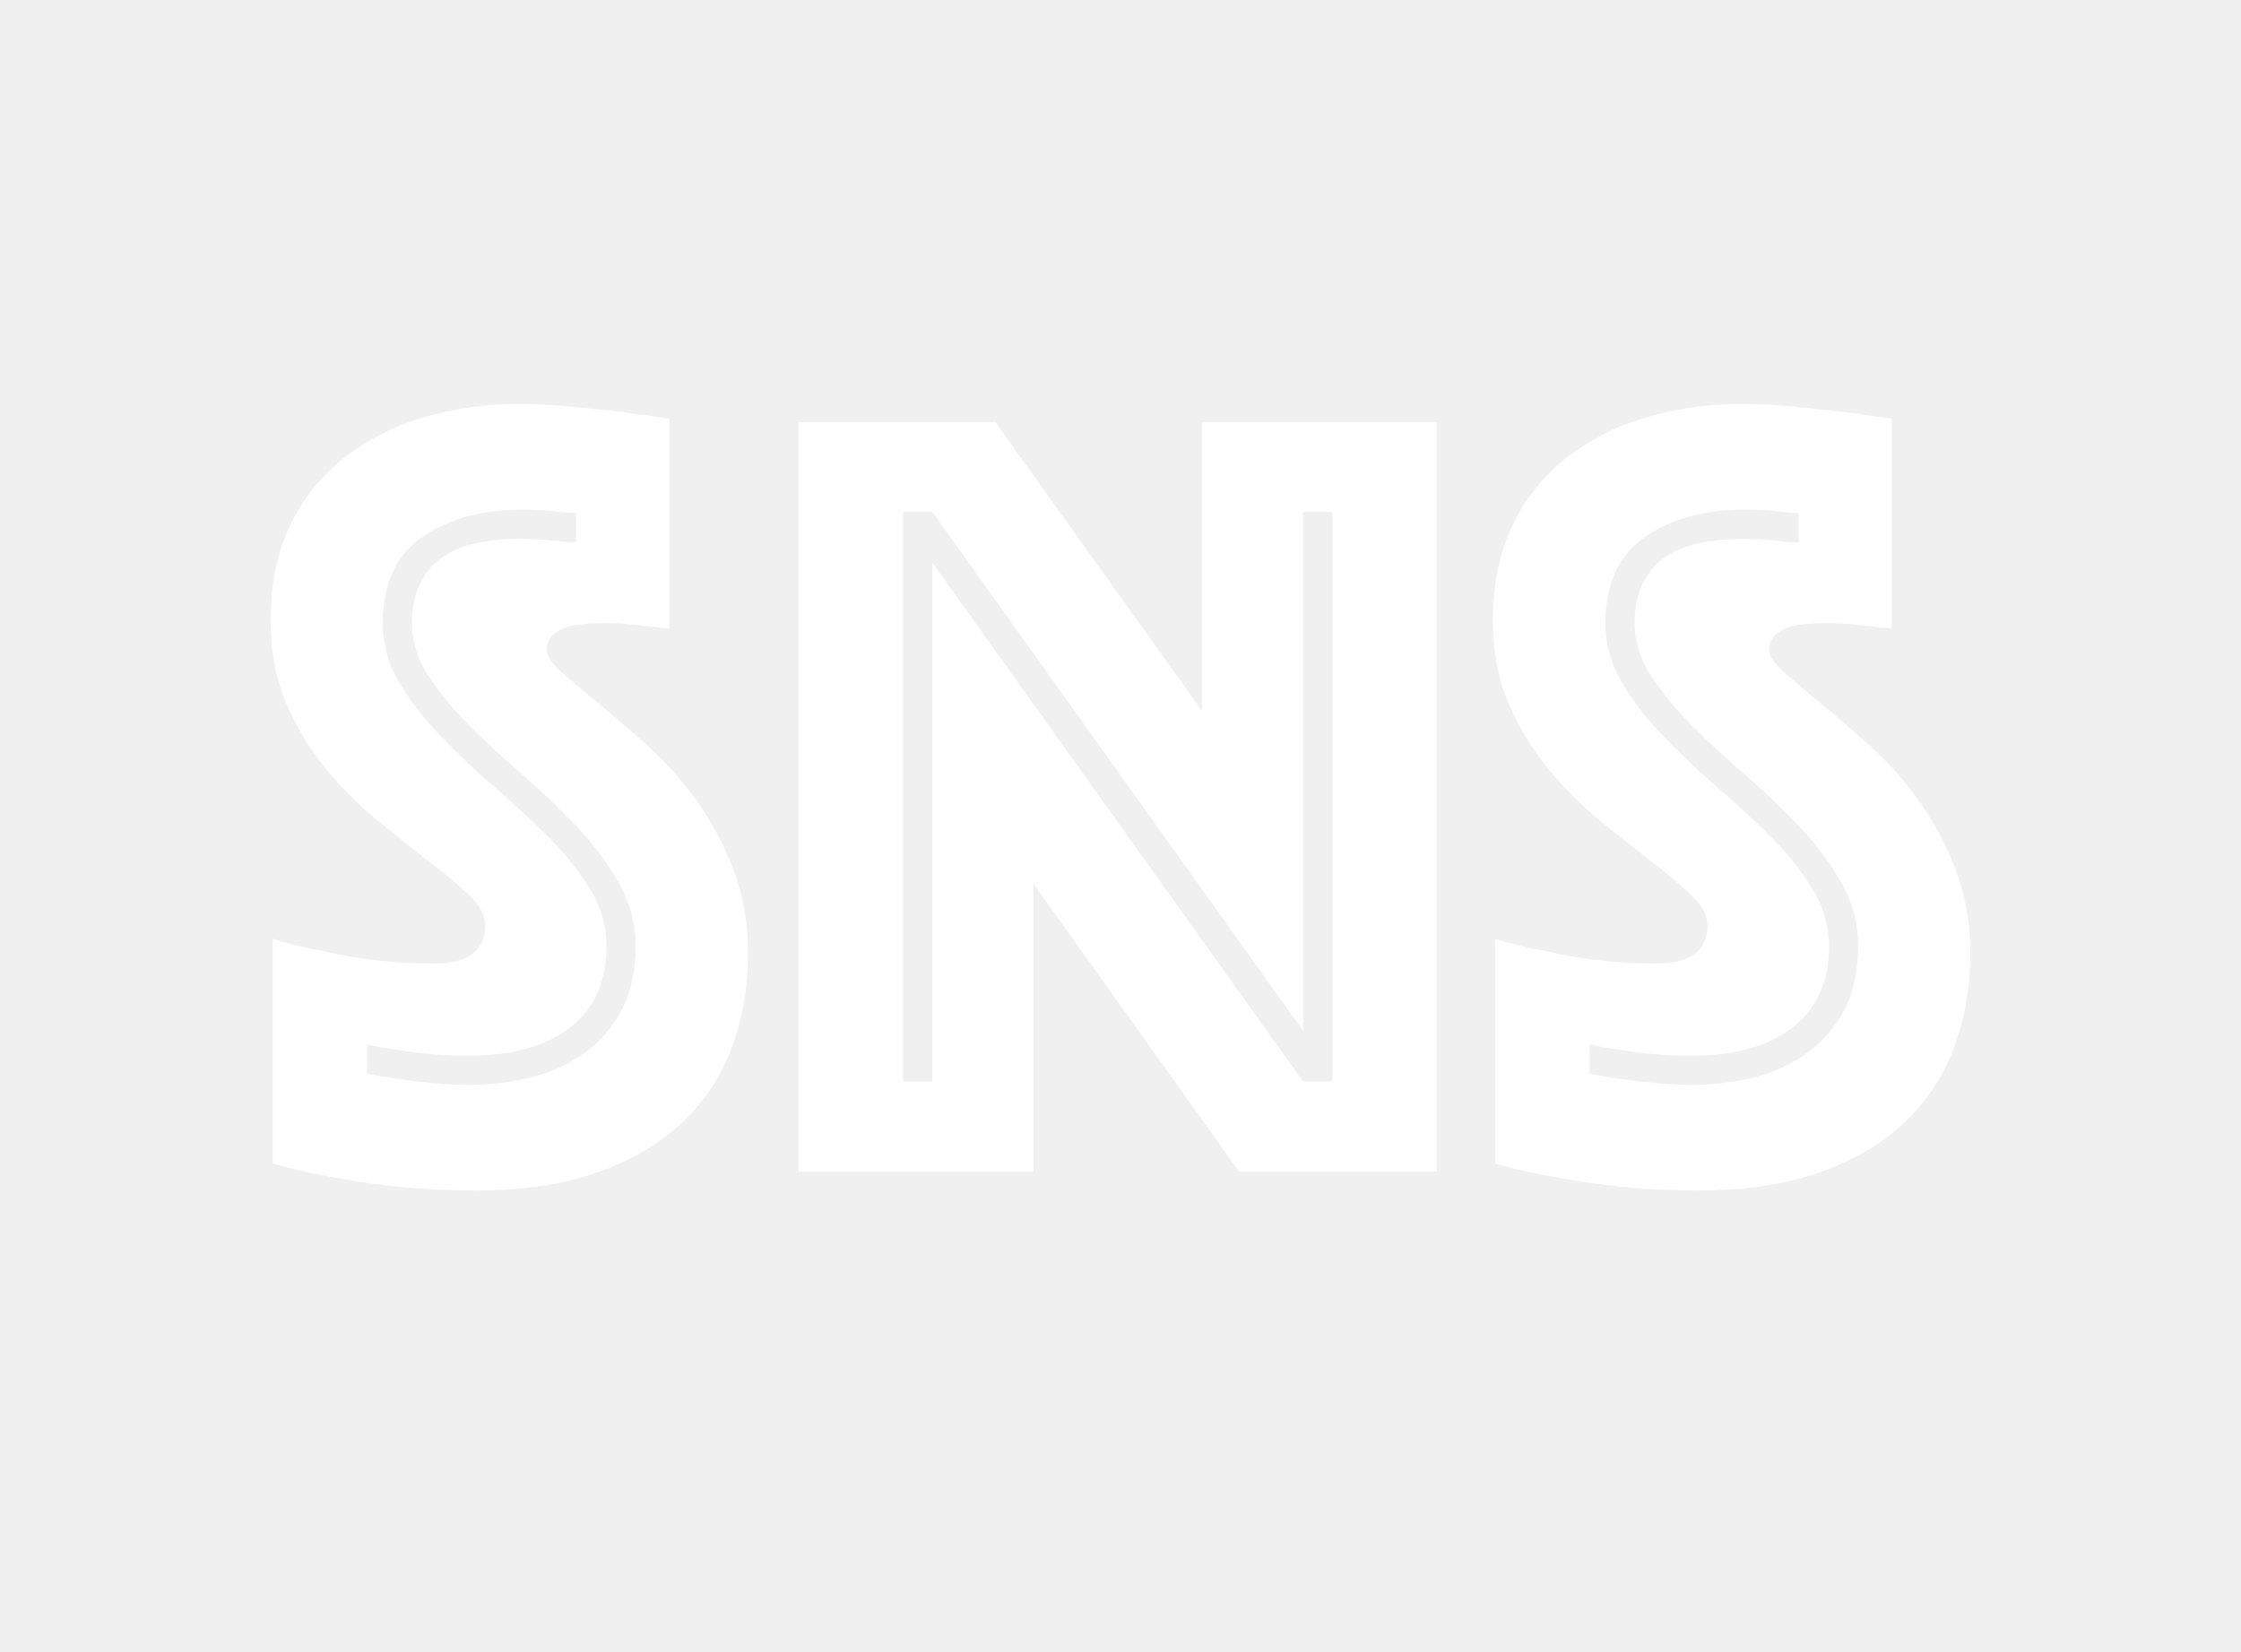
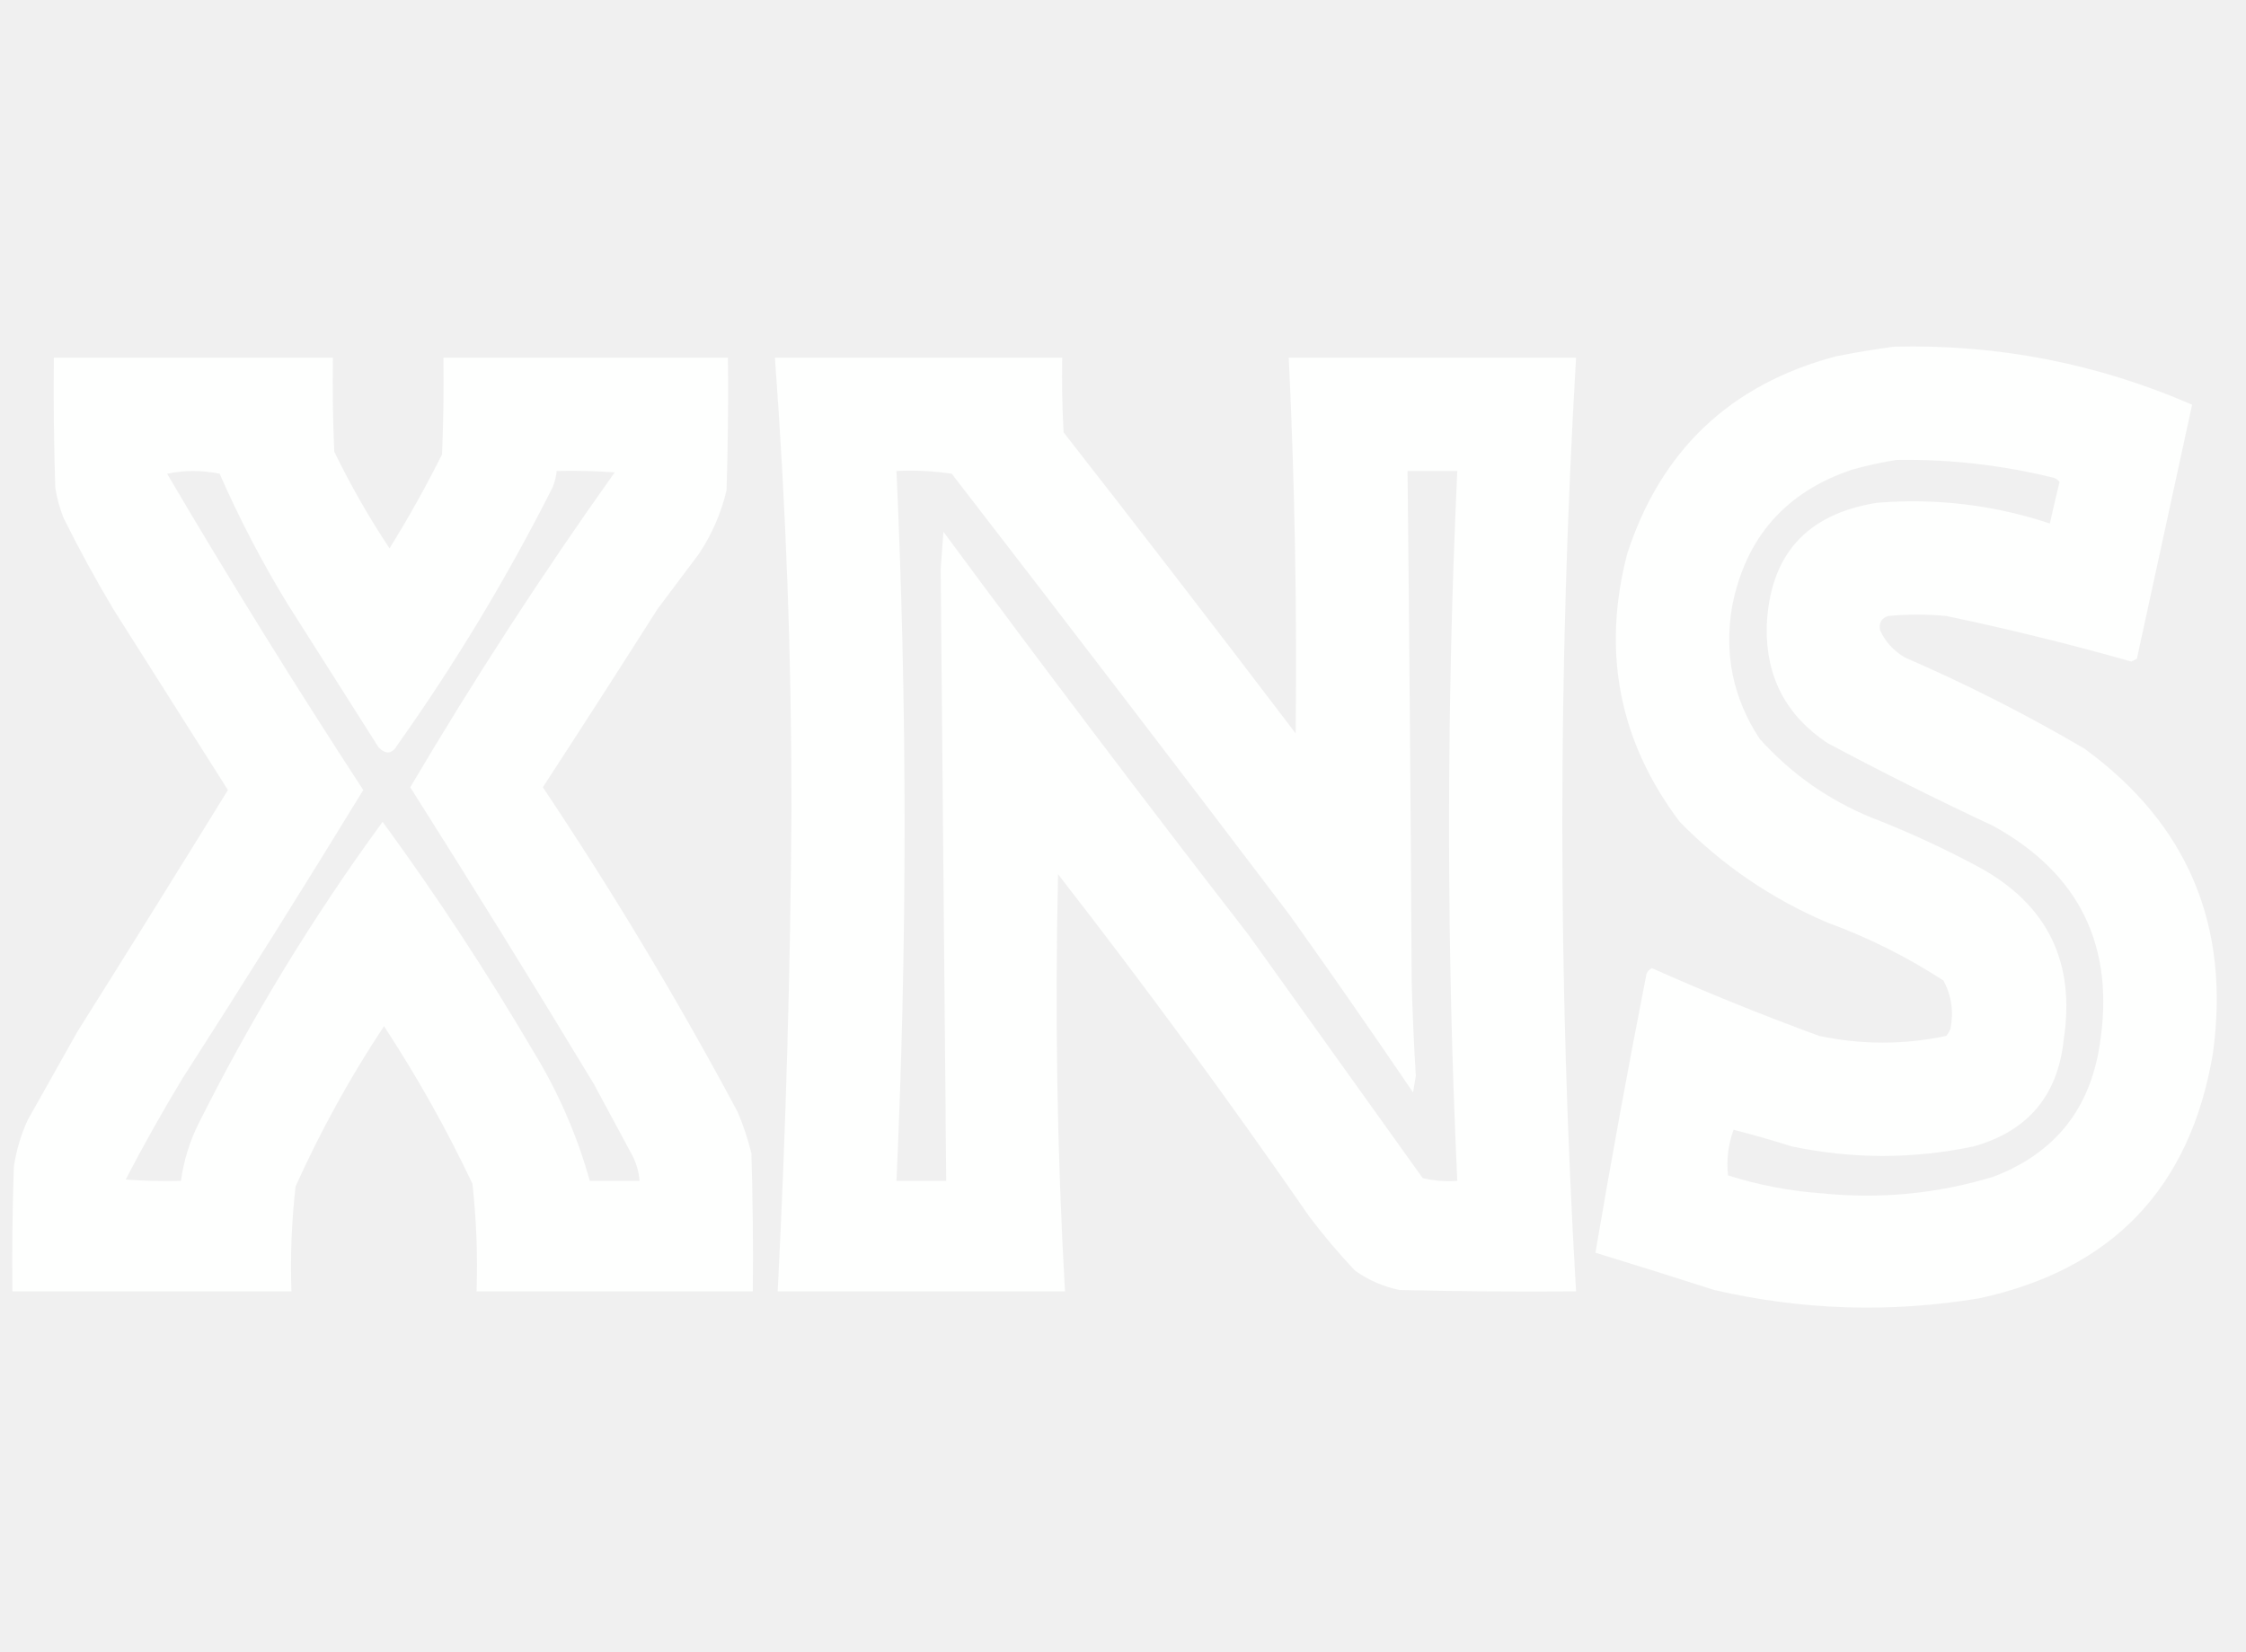
- <svg xmlns="http://www.w3.org/2000/svg" id="图层_1" data-name="图层 1" viewBox="0 0 807.87 595.28">
-   <defs>
-     <style>.cls-1{fill:#fff;}</style>
-   </defs>
-   <path class="cls-1" d="M98.32,338.46A133.86,133.86,0,0,0,117,342.92a147.15,147.15,0,0,0,18.43,3.24,178.21,178.21,0,0,0,20.86,1.21q18.63,0,18.63-13.77,0-5.27-5.67-10.74a175,175,0,0,0-14.38-12.15q-8.72-6.68-18.63-14.78a135,135,0,0,1-18.64-18.63,97.2,97.2,0,0,1-14.38-23.7q-5.67-13.15-5.67-30.18,0-19,6.89-33.62a67.61,67.61,0,0,1,19-24.3A85.89,85.89,0,0,1,152,150.71a118.41,118.41,0,0,1,35-5.06,188.9,188.9,0,0,1,19.44,1l17.42,1.83q8.91,1.22,17.42,2.43v75.74q-3.26-.39-7.29-.81-3.26-.39-7.29-.81c-2.71-.26-5.54-.4-8.51-.4-1.62,0-3.64.07-6.08.2a38,38,0,0,0-6.88,1,14.18,14.18,0,0,0-5.67,2.84,7,7,0,0,0-2.43,5.67q0,3.24,5.47,8.1T216,253.8q7.9,6.48,17.42,15a121.27,121.27,0,0,1,17.42,19.44,114,114,0,0,1,13.37,24.71,82.92,82.92,0,0,1,5.46,30.79A97,97,0,0,1,264,377.14a71,71,0,0,1-17.62,27.14q-12,11.55-30.58,18.23t-44.15,6.68a268.9,268.9,0,0,1-28.56-1.41q-13.17-1.42-23.29-3.45a195.68,195.68,0,0,1-21.47-4.86Zm34,48.61q5.67,1.21,12.15,2,5.67.82,11.95,1.42t12.76.61a92.08,92.08,0,0,0,22.07-2.64,55.35,55.35,0,0,0,19.24-8.7,44.61,44.61,0,0,0,13.57-15.6q5.07-9.51,5.07-23.29a45.06,45.06,0,0,0-5.88-22.28,103.1,103.1,0,0,0-15-20.25,254.62,254.62,0,0,0-19.45-18.63q-10.32-8.91-19.44-18a111,111,0,0,1-15-18.23,34.33,34.33,0,0,1-5.87-18.83q0-14.58,9.32-22.48t30-7.9q3.24,0,6.68.2c2.3.14,4.52.34,6.69.61a52.07,52.07,0,0,0,6.48.4V184.94a49.15,49.15,0,0,1-6.08-.4q-2.84-.4-6.27-.61t-7.09-.2q-21.87,0-36.05,9.92t-14.18,31a41,41,0,0,0,5.87,21.26,106.94,106.94,0,0,0,15,19.45q9.12,9.52,19.44,18.43t19.45,18a100.23,100.23,0,0,1,15,18.84,38.67,38.67,0,0,1,5.88,20.25q0,19.44-13.17,29.57t-36.25,10.13a142.46,142.46,0,0,1-25.12-2q-6.08-.81-11.74-2Z" />
-   <path class="cls-1" d="M287.89,152.13h70.89l74.53,104.1V152.13H518V422.31H446.67l-74.12-103.7v103.7H287.89Zm48.2,237.77V202.77L469.76,389.9h10.53V184.54H469.76V371.67L336.09,184.54H325.56V389.9Z" />
-   <path class="cls-1" d="M539,338.46a134.06,134.06,0,0,0,18.63,4.46,147.81,147.81,0,0,0,18.43,3.24,178.47,178.47,0,0,0,20.86,1.21q18.63,0,18.64-13.77c0-3.51-1.9-7.09-5.67-10.74a175,175,0,0,0-14.38-12.15q-8.71-6.68-18.64-14.78a135,135,0,0,1-18.63-18.63,97.2,97.2,0,0,1-14.38-23.7q-5.67-13.15-5.67-30.18,0-19,6.89-33.62a67.47,67.47,0,0,1,19-24.3,85.84,85.84,0,0,1,28.56-14.79,118.36,118.36,0,0,1,35-5.06,188.9,188.9,0,0,1,19.44,1l17.42,1.83c5.93.81,11.75,1.62,17.42,2.43v75.74q-3.25-.39-7.29-.81-3.26-.39-7.3-.81c-2.7-.26-5.53-.4-8.5-.4q-2.43,0-6.08.2a38,38,0,0,0-6.88,1,14.12,14.12,0,0,0-5.67,2.84,7,7,0,0,0-2.44,5.67q0,3.24,5.47,8.1t13.37,11.34q7.9,6.48,17.42,15a120.74,120.74,0,0,1,17.41,19.44,113.15,113.15,0,0,1,13.37,24.71,82.72,82.72,0,0,1,5.47,30.79,97,97,0,0,1-5.67,33.41,71.11,71.11,0,0,1-17.62,27.14q-12,11.55-30.58,18.23t-44.15,6.68a268.9,268.9,0,0,1-28.56-1.41q-13.17-1.42-23.29-3.45A195.16,195.16,0,0,1,539,419.47Zm34,48.61q5.67,1.21,12.16,2,5.67.82,11.95,1.42t12.76.61A92.14,92.14,0,0,0,632,388.48a55.43,55.43,0,0,0,19.24-8.7,44.71,44.71,0,0,0,13.57-15.6q5.06-9.51,5.06-23.29A45.15,45.15,0,0,0,664,318.61a103.16,103.16,0,0,0-15-20.25,252.63,252.63,0,0,0-19.44-18.63q-10.34-8.91-19.44-18a110.47,110.47,0,0,1-15-18.23,34.25,34.25,0,0,1-5.87-18.83q0-14.58,9.31-22.48t30-7.9c2.16,0,4.38.07,6.68.2s4.52.34,6.69.61a52,52,0,0,0,6.48.4V184.94a49,49,0,0,1-6.08-.4c-1.89-.27-4-.47-6.28-.61s-4.66-.2-7.09-.2q-21.87,0-36.05,9.92t-14.17,31a41,41,0,0,0,5.87,21.26,106.94,106.94,0,0,0,15,19.45q9.1,9.52,19.44,18.43t19.44,18a99.89,99.89,0,0,1,15,18.84,38.65,38.65,0,0,1,5.87,20.25q0,19.44-13.16,29.57t-36.25,10.13a142.38,142.38,0,0,1-25.12-2q-6.07-.81-11.75-2Z" />
+ <svg xmlns="http://www.w3.org/2000/svg" version="1.1" width="813px" height="598px" style="shape-rendering:geometricPrecision; text-rendering:geometricPrecision; image-rendering:optimizeQuality; fill-rule:evenodd; clip-rule:evenodd">
+   <g>
+     <path style="opacity:0.972" fill="#fefffe" d="M 685.5,125.5 C 723.098,124.553 759.098,131.553 793.5,146.5C 786.833,177.167 780.167,207.833 773.5,238.5C 772.833,238.833 772.167,239.167 771.5,239.5C 749.354,233.214 727.021,227.714 704.5,223C 697.5,222.333 690.5,222.333 683.5,223C 681.09,223.758 680.09,225.425 680.5,228C 682.295,232.144 685.295,235.477 689.5,238C 711.884,247.691 733.55,258.691 754.5,271C 791.948,298.284 807.448,335.118 801,381.5C 792.807,430.042 764.64,459.542 716.5,470C 684.309,475.346 652.309,474.346 620.5,467C 606.179,462.393 591.845,457.893 577.5,453.5C 583.233,419.77 589.4,386.104 596,352.5C 596.388,351.572 597.055,350.905 598,350.5C 617.893,359.364 638.06,367.531 658.5,375C 673.852,378.255 689.185,378.255 704.5,375C 705.126,374.25 705.626,373.416 706,372.5C 707.245,366.294 706.412,360.461 703.5,355C 690.337,346.418 676.337,339.418 661.5,334C 641.199,325.351 623.366,313.184 608,297.5C 586.091,268.406 579.757,236.073 589,200.5C 601.18,162.988 626.346,139.155 664.5,129C 671.608,127.593 678.608,126.426 685.5,125.5 Z M 686.5,166.5 C 705.789,166.201 724.789,168.368 743.5,173C 744.308,173.308 744.975,173.808 745.5,174.5C 744.271,179.475 743.105,184.475 742,189.5C 721.705,182.776 700.871,180.276 679.5,182C 653.783,186.047 640.45,201.047 639.5,227C 639.181,245.03 646.515,259.03 661.5,269C 681.19,279.512 701.19,289.512 721.5,299C 752.914,316.332 765.747,342.832 760,378.5C 756.381,401.787 743.548,417.62 721.5,426C 701.272,432.142 680.605,434.142 659.5,432C 647.9,431.18 636.567,429.013 625.5,425.5C 624.902,419.906 625.569,414.406 627.5,409C 634.46,410.76 641.46,412.76 648.5,415C 670.514,419.623 692.514,419.623 714.5,415C 734.025,409.477 744.859,396.643 747,376.5C 751.354,348.377 741.187,327.544 716.5,314C 703.859,307.179 690.859,301.179 677.5,296C 661.81,289.575 648.31,280.075 637,267.5C 627.347,252.879 624.014,236.879 627,219.5C 631.891,194.55 646.391,178.05 670.5,170C 675.905,168.504 681.239,167.337 686.5,166.5 Z" />
+   </g>
+   <g>
+     <path style="opacity:0.974" fill="#fefffe" d="M 19.5,129.5 C 53.167,129.5 86.833,129.5 120.5,129.5C 120.333,140.838 120.5,152.172 121,163.5C 126.908,175.655 133.575,187.322 141,198.5C 147.84,187.49 154.174,176.156 160,164.5C 160.5,152.838 160.667,141.171 160.5,129.5C 194.833,129.5 229.167,129.5 263.5,129.5C 263.667,145.503 263.5,161.503 263,177.5C 261.031,185.771 257.697,193.438 253,200.5C 248,207.167 243,213.833 238,220.5C 224.291,242.085 210.458,263.585 196.5,285C 221.887,322.924 245.387,362.09 267,402.5C 269.066,407.363 270.732,412.363 272,417.5C 272.5,434.163 272.667,450.83 272.5,467.5C 239.167,467.5 205.833,467.5 172.5,467.5C 172.943,454.426 172.443,441.426 171,428.5C 161.614,408.723 150.948,389.723 139,371.5C 126.796,389.901 116.13,409.234 107,429.5C 105.559,442.092 105.059,454.759 105.5,467.5C 71.833,467.5 38.167,467.5 4.5,467.5C 4.333,452.496 4.5,437.496 5,422.5C 5.856,416.597 7.523,410.931 10,405.5C 16,394.833 22,384.167 28,373.5C 46.298,344.401 64.465,315.234 82.5,286C 68.682,264.177 54.849,242.344 41,220.5C 34.598,209.753 28.598,198.753 23,187.5C 21.592,183.943 20.592,180.276 20,176.5C 19.5,160.837 19.333,145.17 19.5,129.5 Z M 60.5,171.5 C 66.678,170.183 73.012,170.183 79.5,171.5C 86.616,187.733 94.783,203.4 104,218.5C 115,235.833 126,253.167 137,270.5C 139.717,273.321 142.05,272.987 144,269.5C 164.93,239.994 183.596,208.994 200,176.5C 200.813,174.564 201.313,172.564 201.5,170.5C 208.508,170.334 215.508,170.5 222.5,171C 196.2,207.961 171.533,245.961 148.5,285C 171.003,320.53 193.17,356.363 215,392.5C 219.667,401.167 224.333,409.833 229,418.5C 230.43,421.353 231.263,424.353 231.5,427.5C 225.5,427.5 219.5,427.5 213.5,427.5C 208.874,410.91 202.04,395.243 193,380.5C 176.176,351.864 158.009,324.197 138.5,297.5C 113.356,331.856 91.19,368.189 72,406.5C 68.654,413.178 66.487,420.178 65.5,427.5C 58.825,427.666 52.158,427.5 45.5,427C 51.953,414.591 58.787,402.424 66,390.5C 88.215,355.903 110.048,321.069 131.5,286C 106.938,248.373 83.271,210.206 60.5,171.5 Z" />
+   </g>
+   <g>
+     <path style="opacity:0.975" fill="#fefffe" d="M 280.5,129.5 C 315.167,129.5 349.833,129.5 384.5,129.5C 384.334,138.506 384.5,147.506 385,156.5C 413.242,192.653 441.242,228.986 469,265.5C 469.499,220.143 468.666,174.81 466.5,129.5C 501.167,129.5 535.833,129.5 570.5,129.5C 563.864,242.168 563.864,354.835 570.5,467.5C 549.164,467.667 527.831,467.5 506.5,467C 500.678,465.755 495.345,463.422 490.5,460C 484.625,453.793 479.125,447.293 474,440.5C 444.825,398.324 414.492,356.991 383,316.5C 381.811,366.875 382.644,417.209 385.5,467.5C 350.833,467.5 316.167,467.5 281.5,467.5C 284.46,409.372 286.127,351.205 286.5,293C 286.533,238.422 284.533,183.922 280.5,129.5 Z M 324.5,170.5 C 331.2,170.17 337.866,170.503 344.5,171.5C 385.576,224.653 426.409,277.987 467,331.5C 482.092,352.696 496.926,374.03 511.5,395.5C 511.833,393.5 512.167,391.5 512.5,389.5C 511.81,378.177 511.31,366.843 511,355.5C 510.661,293.831 510.161,232.164 509.5,170.5C 515.5,170.5 521.5,170.5 527.5,170.5C 523.52,256.166 523.52,341.832 527.5,427.5C 523.233,427.797 519.066,427.464 515,426.5C 494,397.167 473,367.833 452,338.5C 414.591,290.259 377.757,241.592 341.5,192.5C 341.167,197 340.833,201.5 340.5,206C 341.148,279.841 341.815,353.674 342.5,427.5C 336.5,427.5 330.5,427.5 324.5,427.5C 328.424,341.83 328.424,256.164 324.5,170.5 Z" />
+   </g>
</svg>
